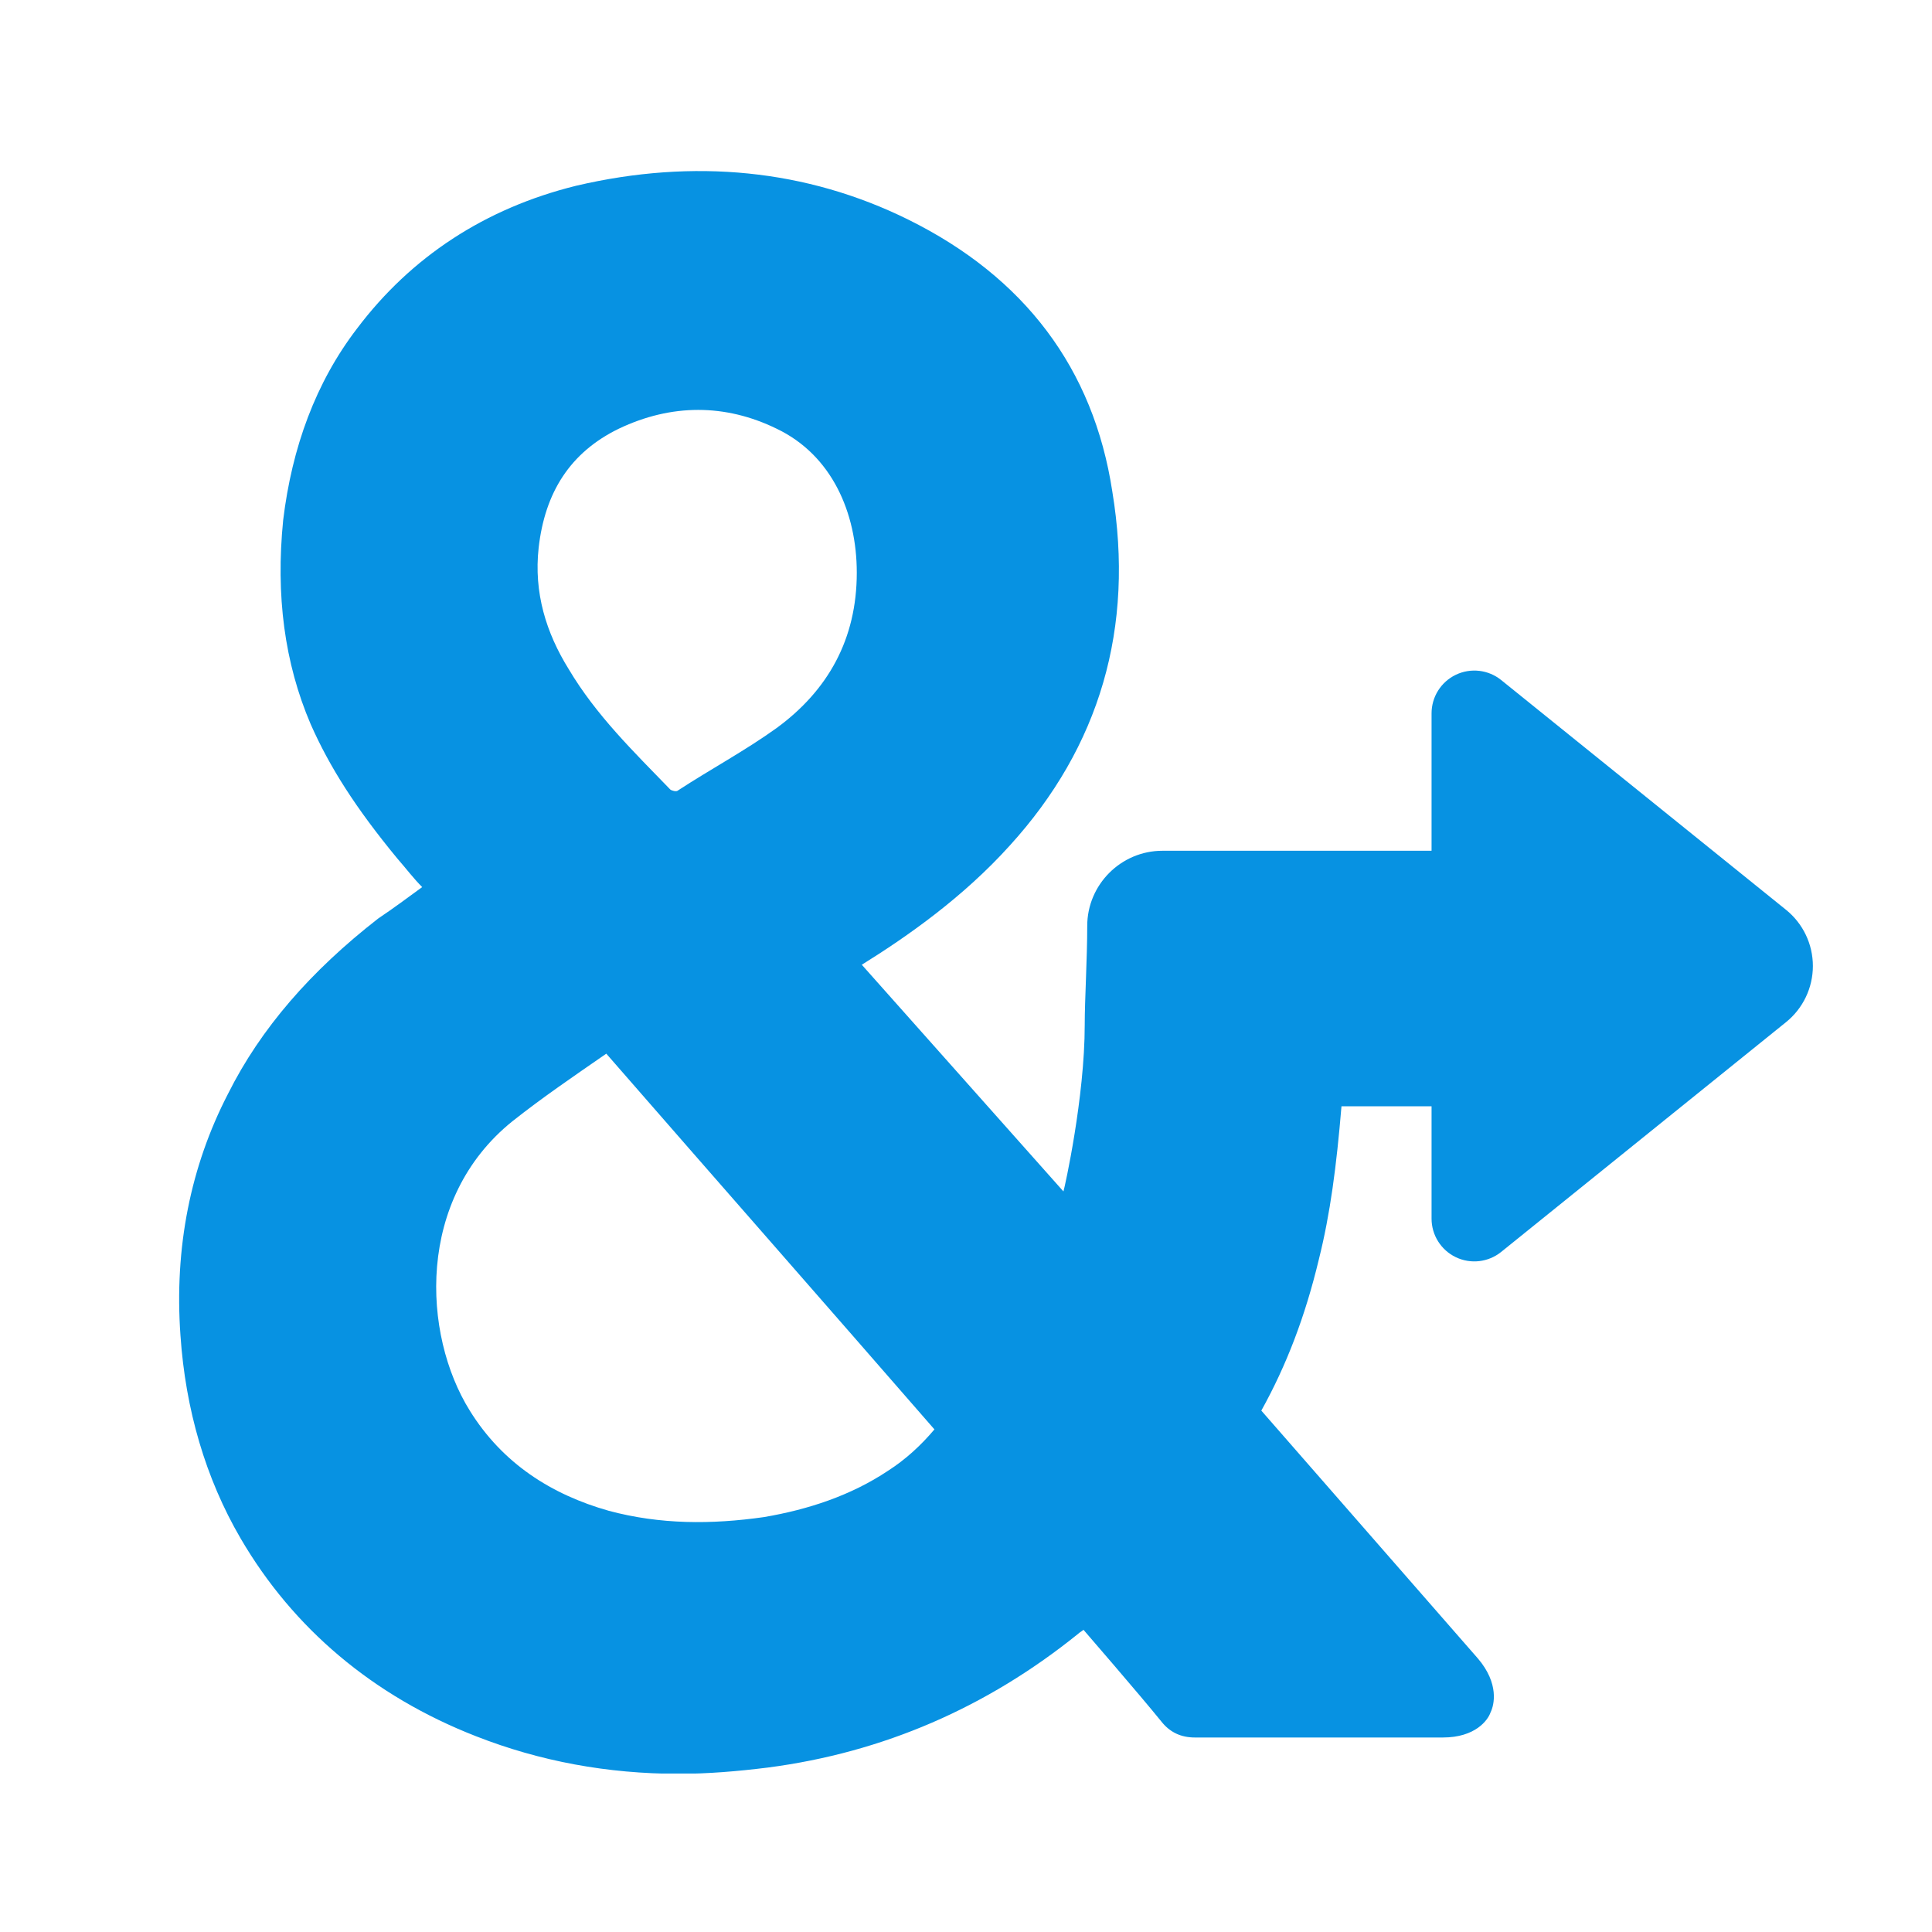
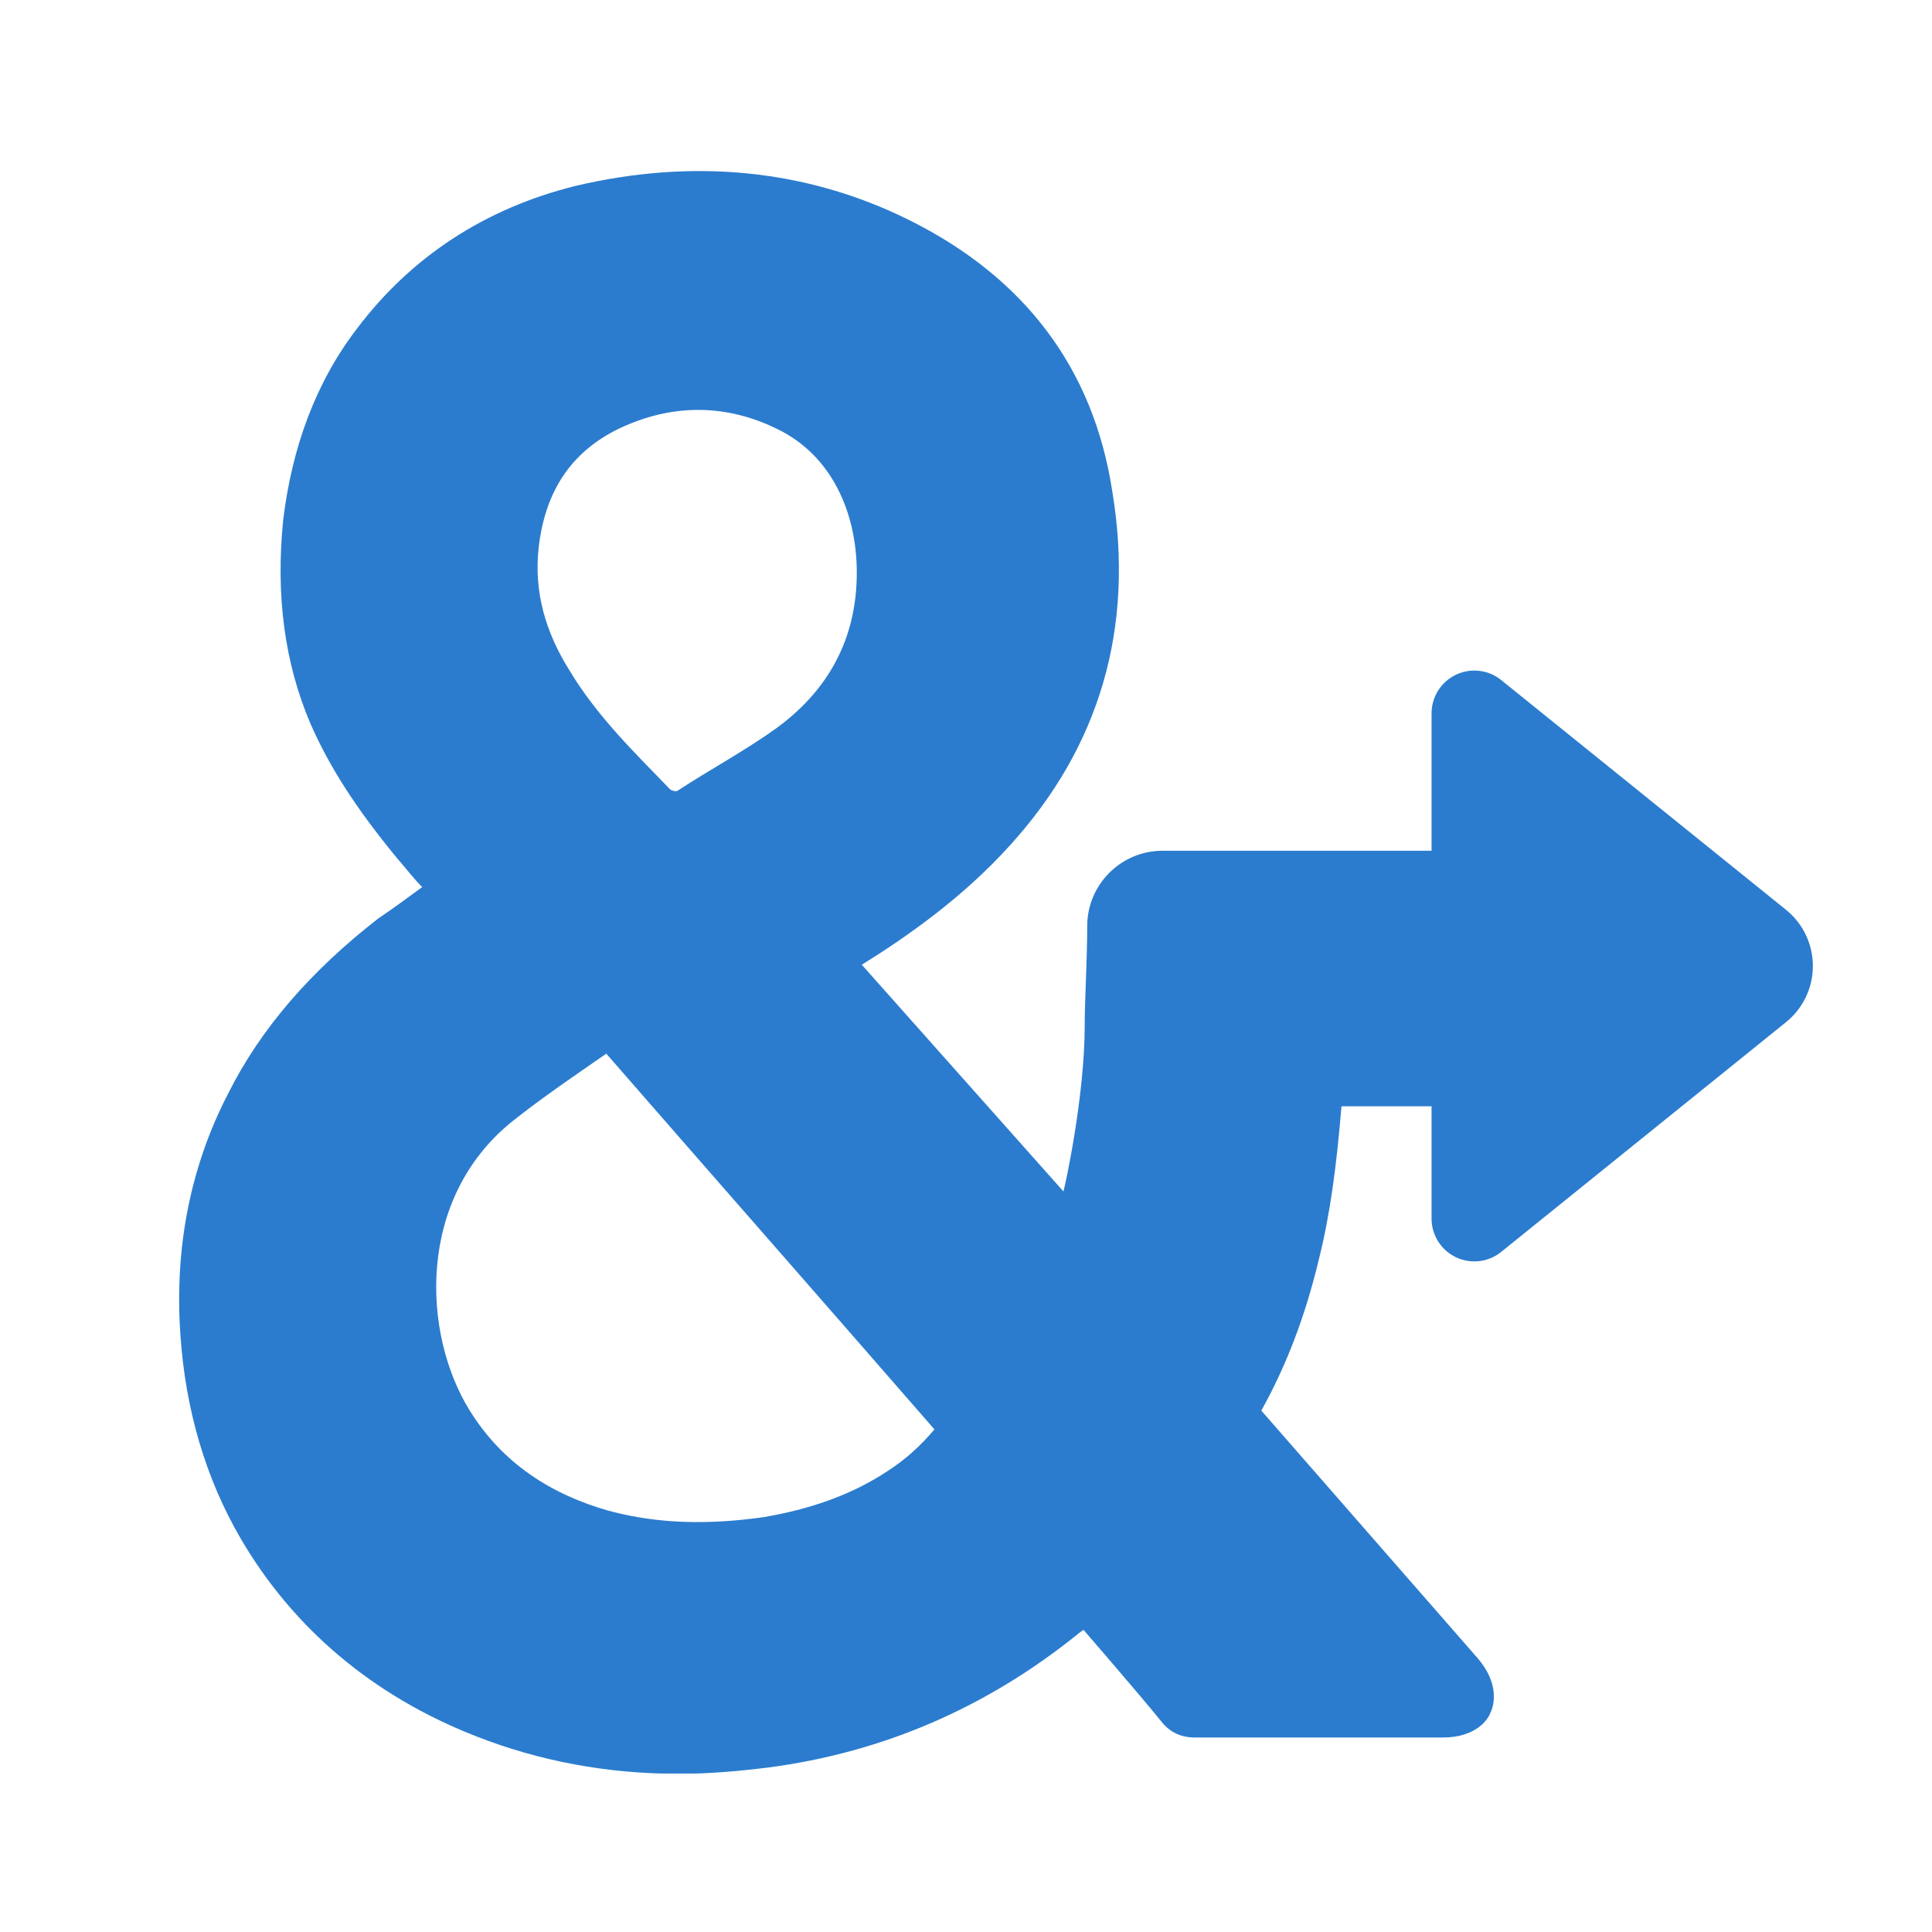
<svg xmlns="http://www.w3.org/2000/svg" width="1080" zoomAndPan="magnify" viewBox="0 0 810 810" height="1080" preserveAspectRatio="xMidYMid meet" version="1.0">
  <defs>
    <clipPath id="b721d0f4e7">
      <path d="M 600 281.051 L 760.594 281.051 L 760.594 529 L 600 529 Z M 600 281.051 " clip-rule="nonzero" />
    </clipPath>
    <clipPath id="1b4c4de3ea">
      <path d="M 748.805 428.539 L 629.375 524.875 C 624 529.211 616.613 530.074 610.383 527.098 C 604.152 524.117 600.188 517.824 600.188 510.922 L 600.188 299.07 C 600.188 292.164 604.152 285.871 610.383 282.891 C 616.613 279.914 624 280.777 629.375 285.113 L 748.805 381.449 C 755.922 387.191 760.059 395.848 760.059 404.996 C 760.059 414.141 755.922 422.797 748.805 428.539 Z M 748.805 428.539 " clip-rule="nonzero" />
    </clipPath>
    <clipPath id="9912503f94">
      <path d="M 0 0.051 L 160.078 0.051 L 160.078 248 L 0 248 Z M 0 0.051 " clip-rule="nonzero" />
    </clipPath>
    <clipPath id="736d4358a9">
      <path d="M 148.805 147.539 L 29.375 243.875 C 24 248.211 16.613 249.074 10.383 246.098 C 4.152 243.117 0.188 236.824 0.188 229.922 L 0.188 18.07 C 0.188 11.164 4.152 4.871 10.383 1.891 C 16.613 -1.086 24 -0.223 29.375 4.113 L 148.805 100.449 C 155.922 106.191 160.059 114.848 160.059 123.996 C 160.059 133.141 155.922 141.797 148.805 147.539 Z M 148.805 147.539 " clip-rule="nonzero" />
    </clipPath>
    <clipPath id="81731a3a86">
      <rect x="0" width="161" y="0" height="248" />
    </clipPath>
    <clipPath id="583db7e830">
      <path d="M 75 71 L 633 71 L 633 743.562 L 75 743.562 Z M 75 71 " clip-rule="nonzero" />
    </clipPath>
  </defs>
  <g clip-path="url(#b721d0f4e7)">
    <g clip-path="url(#1b4c4de3ea)">
      <g transform="matrix(1, 0, 0, 1, 600, 281)">
        <g clip-path="url(#81731a3a86)">
          <g clip-path="url(#9912503f94)">
            <g clip-path="url(#736d4358a9)">
-               <rect x="-778.2" width="1166.4" fill="#0792e2ff" height="1166.4" y="-459.2" fill-opacity="1" />
+               <rect x="-778.2" width="1166.4" fill="#2b7cceff" height="1166.4" y="-459.2" fill-opacity="1" />
            </g>
          </g>
        </g>
      </g>
    </g>
  </g>
  <g clip-path="url(#583db7e830)">
-     <path fill="#0792e2ff" d="M 100.867 644.965 C 122.918 682.77 156.527 711.125 199.582 727.93 C 226.363 738.43 254.719 743.68 284.648 743.68 C 296.727 743.68 309.328 742.633 321.93 741.055 C 370.238 734.754 413.82 715.852 452.152 684.871 C 452.676 684.348 453.727 683.82 454.254 683.297 C 454.254 683.297 477.883 710.602 486.809 721.629 C 490.484 726.352 495.211 728.453 500.984 728.453 C 525.664 728.453 604.953 728.453 604.953 728.453 C 618.605 728.453 623.855 721.102 624.906 717.953 C 626.48 714.801 628.582 705.875 619.656 695.371 L 528.816 591.406 C 539.316 572.5 547.191 552.023 552.969 527.867 C 557.695 508.965 560.32 489.012 562.422 463.809 L 600.754 463.809 C 618.082 463.809 632.258 449.629 632.258 432.301 L 632.258 388.195 C 632.258 370.867 618.082 356.688 600.754 356.688 L 487.332 356.688 C 470.004 356.688 455.828 370.867 455.828 388.195 C 455.828 401.848 454.777 419.176 454.777 429.676 C 454.777 460.133 446.375 497.938 445.852 499.516 L 361.312 404.473 C 380.738 392.395 403.844 376.117 423.273 354.59 C 461.078 313.105 475.781 263.223 466.328 205.988 C 458.453 154.527 429.574 116.199 380.738 92.043 C 338.207 71.039 290.949 66.312 241.59 77.867 C 203.258 87.316 172.277 107.797 149.699 137.727 C 132.371 160.305 122.395 187.609 118.719 218.066 C 115.57 249.57 119.242 277.926 130.27 303.656 C 138.148 321.508 149.176 338.836 166.504 359.84 C 170.18 364.039 173.328 368.242 177.004 371.918 C 171.227 376.117 164.926 380.844 158.625 385.043 C 130.27 407.098 109.266 431.254 95.613 458.559 C 79.863 489.012 73.035 523.145 75.66 559.898 C 77.762 590.879 86.164 619.758 100.867 644.965 Z M 225.836 229.617 C 228.465 206.512 238.965 189.711 259.441 179.734 C 281.496 169.23 304.074 169.23 325.605 179.734 C 348.707 190.762 359.211 214.914 359.211 240.117 C 359.211 267.949 347.133 289.477 325.605 305.23 C 312.477 314.684 297.773 322.559 284.121 331.484 C 283.598 332.012 281.496 331.484 280.973 330.961 C 265.746 315.207 249.992 299.98 238.441 280.551 C 228.988 265.324 223.738 248.52 225.836 229.617 Z M 214.812 470.109 C 227.414 460.133 240.539 451.207 254.191 441.754 C 300.402 494.789 346.082 546.773 391.766 599.281 C 385.992 606.105 379.688 611.883 372.336 616.609 C 356.586 627.109 338.73 632.887 320.355 636.039 C 298.301 639.188 276.77 639.188 255.242 633.41 C 231.09 626.586 210.609 613.457 196.957 591.406 C 177.004 559.375 174.379 502.664 214.812 470.109 Z M 214.812 470.109 " fill-opacity="1" fill-rule="nonzero" />
+     <path fill="#2b7cceff" d="M 100.867 644.965 C 122.918 682.77 156.527 711.125 199.582 727.93 C 226.363 738.43 254.719 743.68 284.648 743.68 C 296.727 743.68 309.328 742.633 321.93 741.055 C 370.238 734.754 413.82 715.852 452.152 684.871 C 452.676 684.348 453.727 683.82 454.254 683.297 C 454.254 683.297 477.883 710.602 486.809 721.629 C 490.484 726.352 495.211 728.453 500.984 728.453 C 525.664 728.453 604.953 728.453 604.953 728.453 C 618.605 728.453 623.855 721.102 624.906 717.953 C 626.48 714.801 628.582 705.875 619.656 695.371 L 528.816 591.406 C 539.316 572.5 547.191 552.023 552.969 527.867 C 557.695 508.965 560.32 489.012 562.422 463.809 L 600.754 463.809 C 618.082 463.809 632.258 449.629 632.258 432.301 L 632.258 388.195 C 632.258 370.867 618.082 356.688 600.754 356.688 L 487.332 356.688 C 470.004 356.688 455.828 370.867 455.828 388.195 C 455.828 401.848 454.777 419.176 454.777 429.676 C 454.777 460.133 446.375 497.938 445.852 499.516 L 361.312 404.473 C 380.738 392.395 403.844 376.117 423.273 354.59 C 461.078 313.105 475.781 263.223 466.328 205.988 C 458.453 154.527 429.574 116.199 380.738 92.043 C 338.207 71.039 290.949 66.312 241.59 77.867 C 203.258 87.316 172.277 107.797 149.699 137.727 C 132.371 160.305 122.395 187.609 118.719 218.066 C 115.57 249.57 119.242 277.926 130.27 303.656 C 138.148 321.508 149.176 338.836 166.504 359.84 C 170.18 364.039 173.328 368.242 177.004 371.918 C 171.227 376.117 164.926 380.844 158.625 385.043 C 130.27 407.098 109.266 431.254 95.613 458.559 C 79.863 489.012 73.035 523.145 75.66 559.898 C 77.762 590.879 86.164 619.758 100.867 644.965 Z M 225.836 229.617 C 228.465 206.512 238.965 189.711 259.441 179.734 C 281.496 169.23 304.074 169.23 325.605 179.734 C 348.707 190.762 359.211 214.914 359.211 240.117 C 359.211 267.949 347.133 289.477 325.605 305.23 C 312.477 314.684 297.773 322.559 284.121 331.484 C 283.598 332.012 281.496 331.484 280.973 330.961 C 265.746 315.207 249.992 299.98 238.441 280.551 C 228.988 265.324 223.738 248.52 225.836 229.617 Z M 214.812 470.109 C 227.414 460.133 240.539 451.207 254.191 441.754 C 300.402 494.789 346.082 546.773 391.766 599.281 C 385.992 606.105 379.688 611.883 372.336 616.609 C 356.586 627.109 338.73 632.887 320.355 636.039 C 298.301 639.188 276.77 639.188 255.242 633.41 C 231.09 626.586 210.609 613.457 196.957 591.406 C 177.004 559.375 174.379 502.664 214.812 470.109 Z M 214.812 470.109 " fill-opacity="1" fill-rule="nonzero" />
  </g>
</svg>
